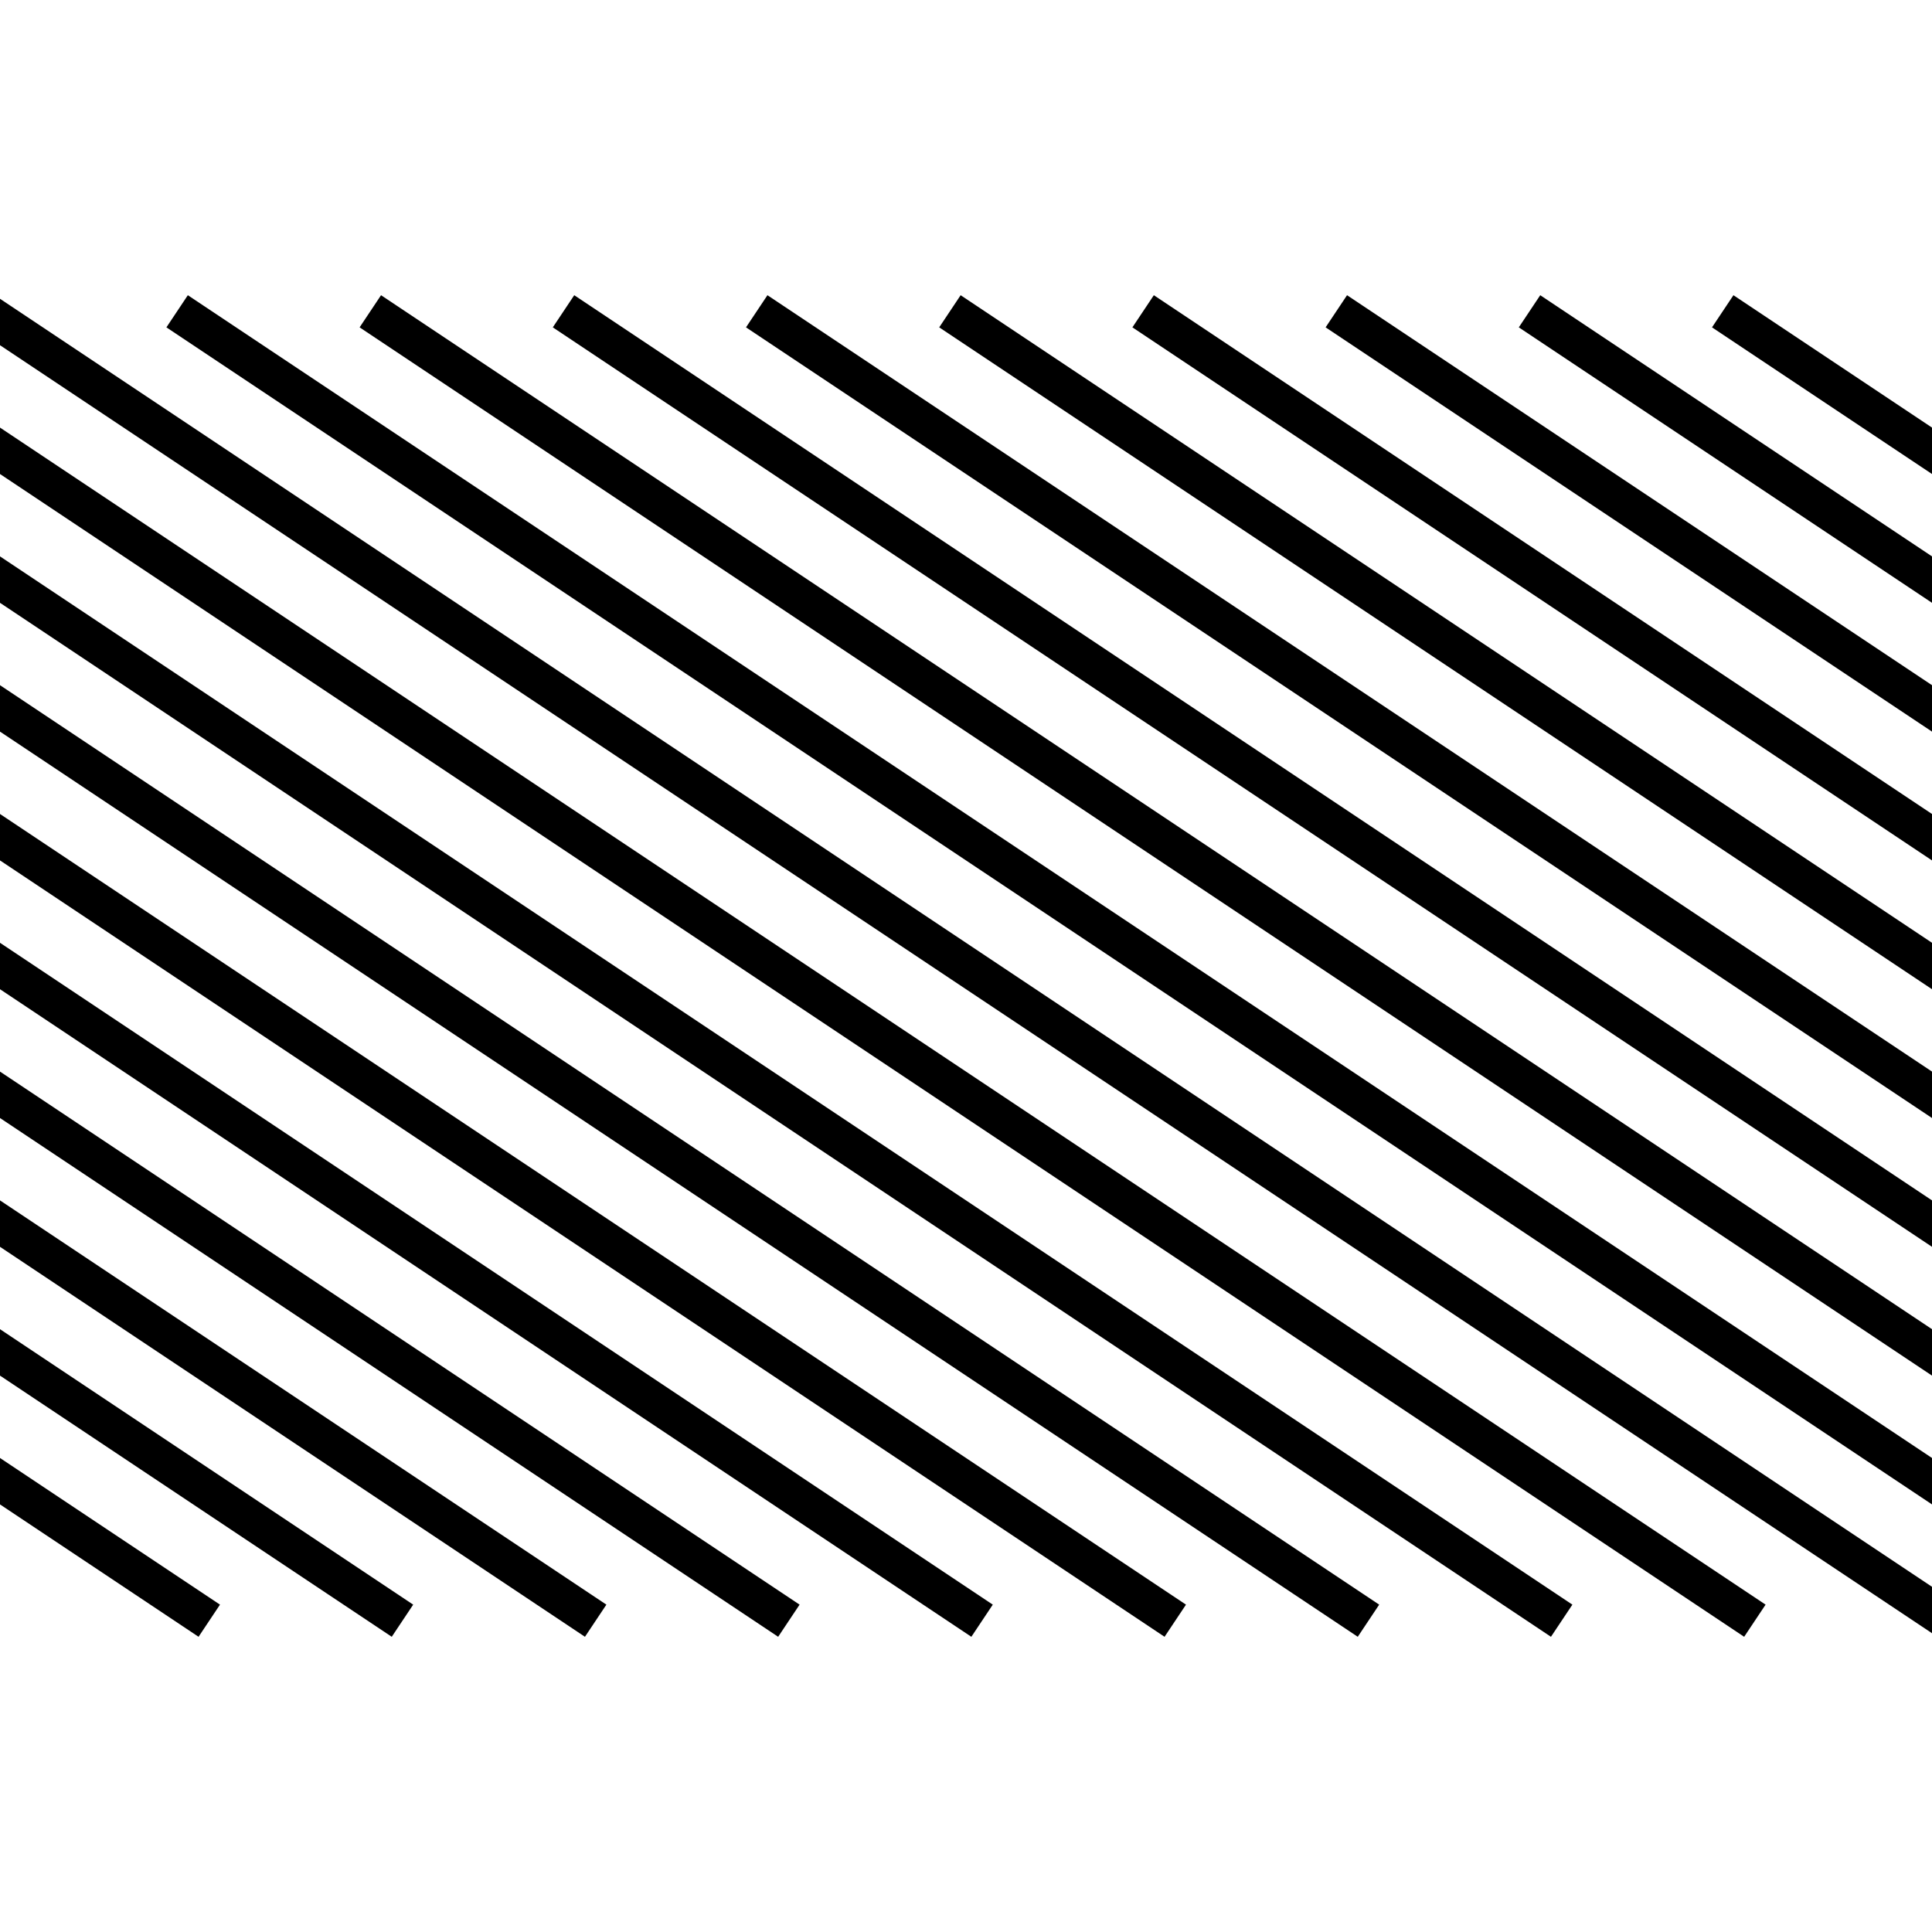
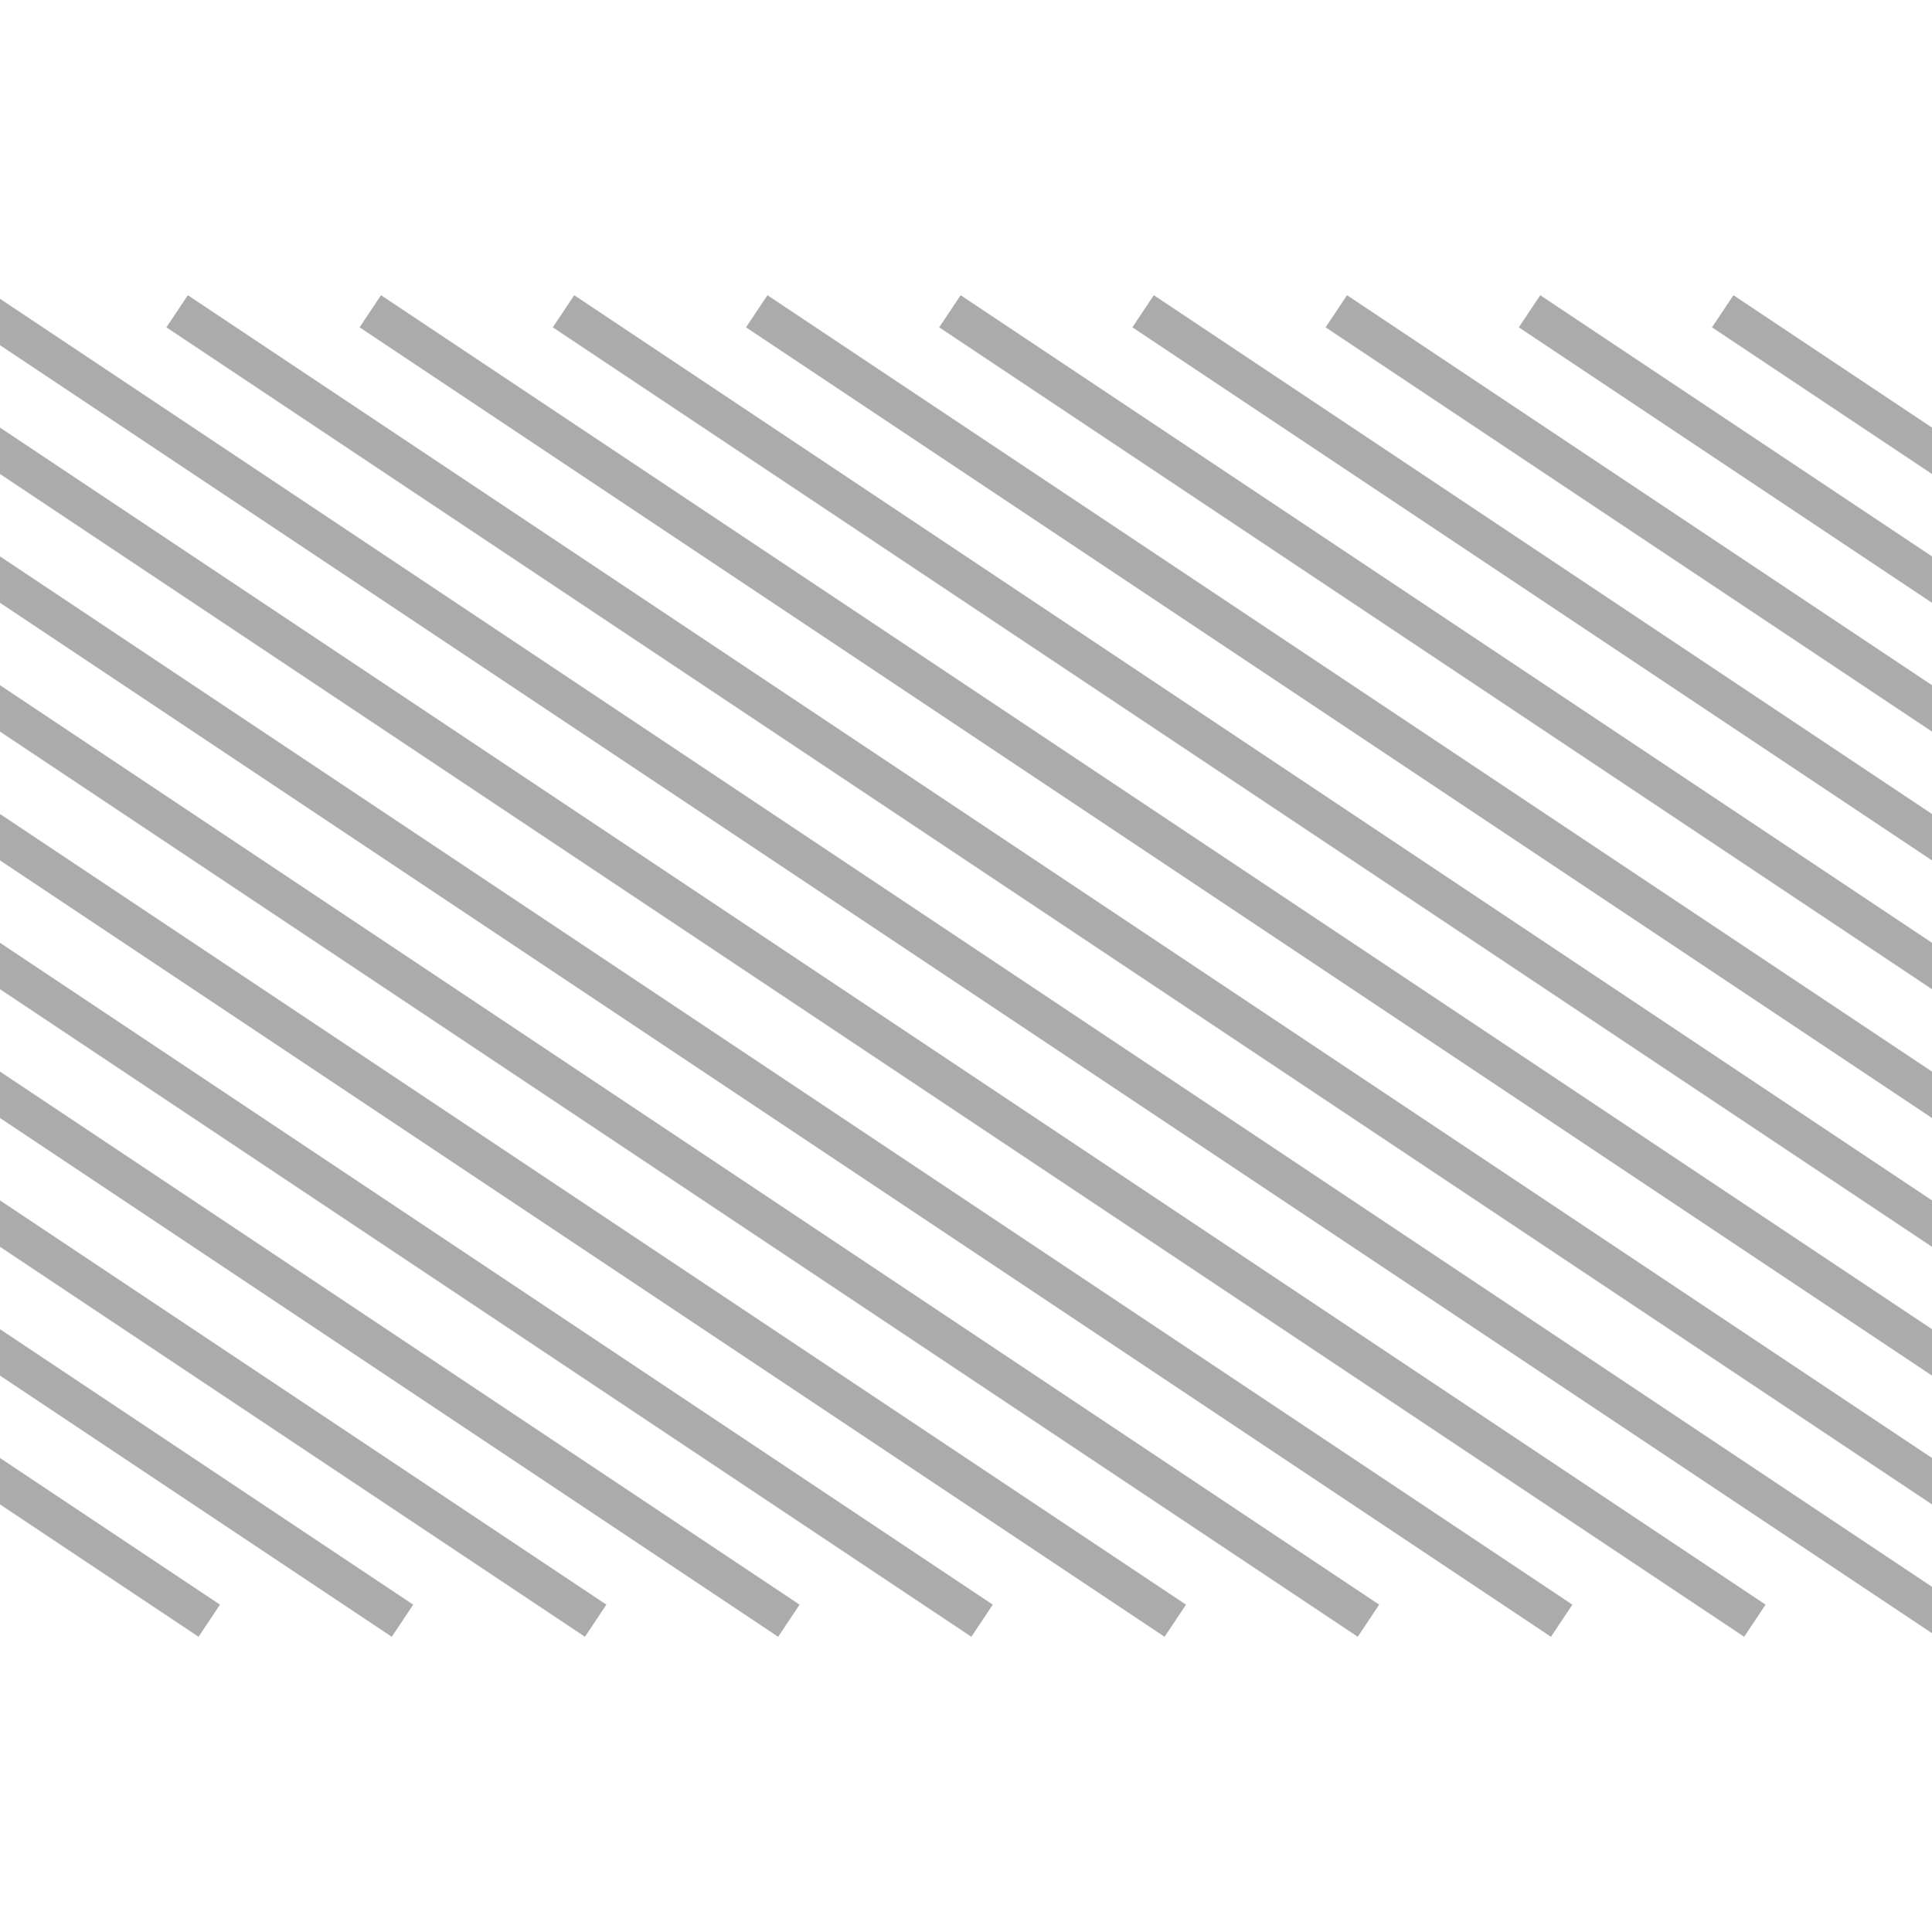
<svg xmlns="http://www.w3.org/2000/svg" id="hodder" viewBox="0 0 150 100" style="width:300px;height:300px;">
-   <line x1="0" y1="0" x2="150" y2="100" stroke="#000" stroke-width="3" stroke-linecap="square" />
-   <line x1="15" y1="0" x2="150" y2="90" stroke="#000" stroke-width="3" stroke-linecap="square" />
-   <line x1="30" y1="0" x2="150" y2="80" stroke="#000" stroke-width="3" stroke-linecap="square" />
-   <line x1="45" y1="0" x2="150" y2="70" stroke="#000" stroke-width="3" stroke-linecap="square" />
-   <line x1="60" y1="0" x2="150" y2="60" stroke="#000" stroke-width="3" stroke-linecap="square" />
-   <line x1="75" y1="0" x2="150" y2="50" stroke="#000" stroke-width="3" stroke-linecap="square" />
-   <line x1="90" y1="0" x2="150" y2="40" stroke="#000" stroke-width="3" stroke-linecap="square" />
-   <line x1="105" y1="0" x2="150" y2="30" stroke="#000" stroke-width="3" stroke-linecap="square" />
-   <line x1="120" y1="0" x2="150" y2="20" stroke="#000" stroke-width="3" stroke-linecap="square" />
-   <line x1="135" y1="0" x2="150" y2="10" stroke="#000" stroke-width="3" stroke-linecap="square" />
-   <line x1="135" y1="100" x2="0" y2="10" stroke="#000" stroke-width="3" stroke-linecap="square" />
-   <line x1="120" y1="100" x2="0" y2="20" stroke="#000" stroke-width="3" stroke-linecap="square" />
-   <line x1="105" y1="100" x2="0" y2="30" stroke="#000" stroke-width="3" stroke-linecap="square" />
-   <line x1="90" y1="100" x2="0" y2="40" stroke="#000" stroke-width="3" stroke-linecap="square" />
-   <line x1="75" y1="100" x2="0" y2="50" stroke="#000" stroke-width="3" stroke-linecap="square" />
-   <line x1="60" y1="100" x2="0" y2="60" stroke="#000" stroke-width="3" stroke-linecap="square" />
-   <line x1="45" y1="100" x2="0" y2="70" stroke="#000" stroke-width="3" stroke-linecap="square" />
-   <line x1="30" y1="100" x2="0" y2="80" stroke="#000" stroke-width="3" stroke-linecap="square" />
-   <line x1="15" y1="100" x2="0" y2="90" stroke="#000" stroke-width="3" stroke-linecap="square" />
+   <line x1="0" y1="0" x2="150" y2="100" stroke="#000" stroke-width="3" stroke-linecap="square" opacity="0.33" />
+   <line x1="15" y1="0" x2="150" y2="90" stroke="#000" stroke-width="3" stroke-linecap="square" opacity="0.33" />
+   <line x1="30" y1="0" x2="150" y2="80" stroke="#000" stroke-width="3" stroke-linecap="square" opacity="0.33" />
+   <line x1="45" y1="0" x2="150" y2="70" stroke="#000" stroke-width="3" stroke-linecap="square" opacity="0.33" />
+   <line x1="60" y1="0" x2="150" y2="60" stroke="#000" stroke-width="3" stroke-linecap="square" opacity="0.33" />
+   <line x1="75" y1="0" x2="150" y2="50" stroke="#000" stroke-width="3" stroke-linecap="square" opacity="0.33" />
+   <line x1="90" y1="0" x2="150" y2="40" stroke="#000" stroke-width="3" stroke-linecap="square" opacity="0.33" />
+   <line x1="105" y1="0" x2="150" y2="30" stroke="#000" stroke-width="3" stroke-linecap="square" opacity="0.33" />
+   <line x1="120" y1="0" x2="150" y2="20" stroke="#000" stroke-width="3" stroke-linecap="square" opacity="0.33" />
+   <line x1="135" y1="0" x2="150" y2="10" stroke="#000" stroke-width="3" stroke-linecap="square" opacity="0.33" />
+   <line x1="135" y1="100" x2="0" y2="10" stroke="#000" stroke-width="3" stroke-linecap="square" opacity="0.33" />
+   <line x1="120" y1="100" x2="0" y2="20" stroke="#000" stroke-width="3" stroke-linecap="square" opacity="0.33" />
+   <line x1="105" y1="100" x2="0" y2="30" stroke="#000" stroke-width="3" stroke-linecap="square" opacity="0.33" />
+   <line x1="90" y1="100" x2="0" y2="40" stroke="#000" stroke-width="3" stroke-linecap="square" opacity="0.33" />
+   <line x1="75" y1="100" x2="0" y2="50" stroke="#000" stroke-width="3" stroke-linecap="square" opacity="0.33" />
+   <line x1="60" y1="100" x2="0" y2="60" stroke="#000" stroke-width="3" stroke-linecap="square" opacity="0.33" />
+   <line x1="45" y1="100" x2="0" y2="70" stroke="#000" stroke-width="3" stroke-linecap="square" opacity="0.33" />
+   <line x1="30" y1="100" x2="0" y2="80" stroke="#000" stroke-width="3" stroke-linecap="square" opacity="0.33" />
+   <line x1="15" y1="100" x2="0" y2="90" stroke="#000" stroke-width="3" stroke-linecap="square" opacity="0.33" />
</svg>
